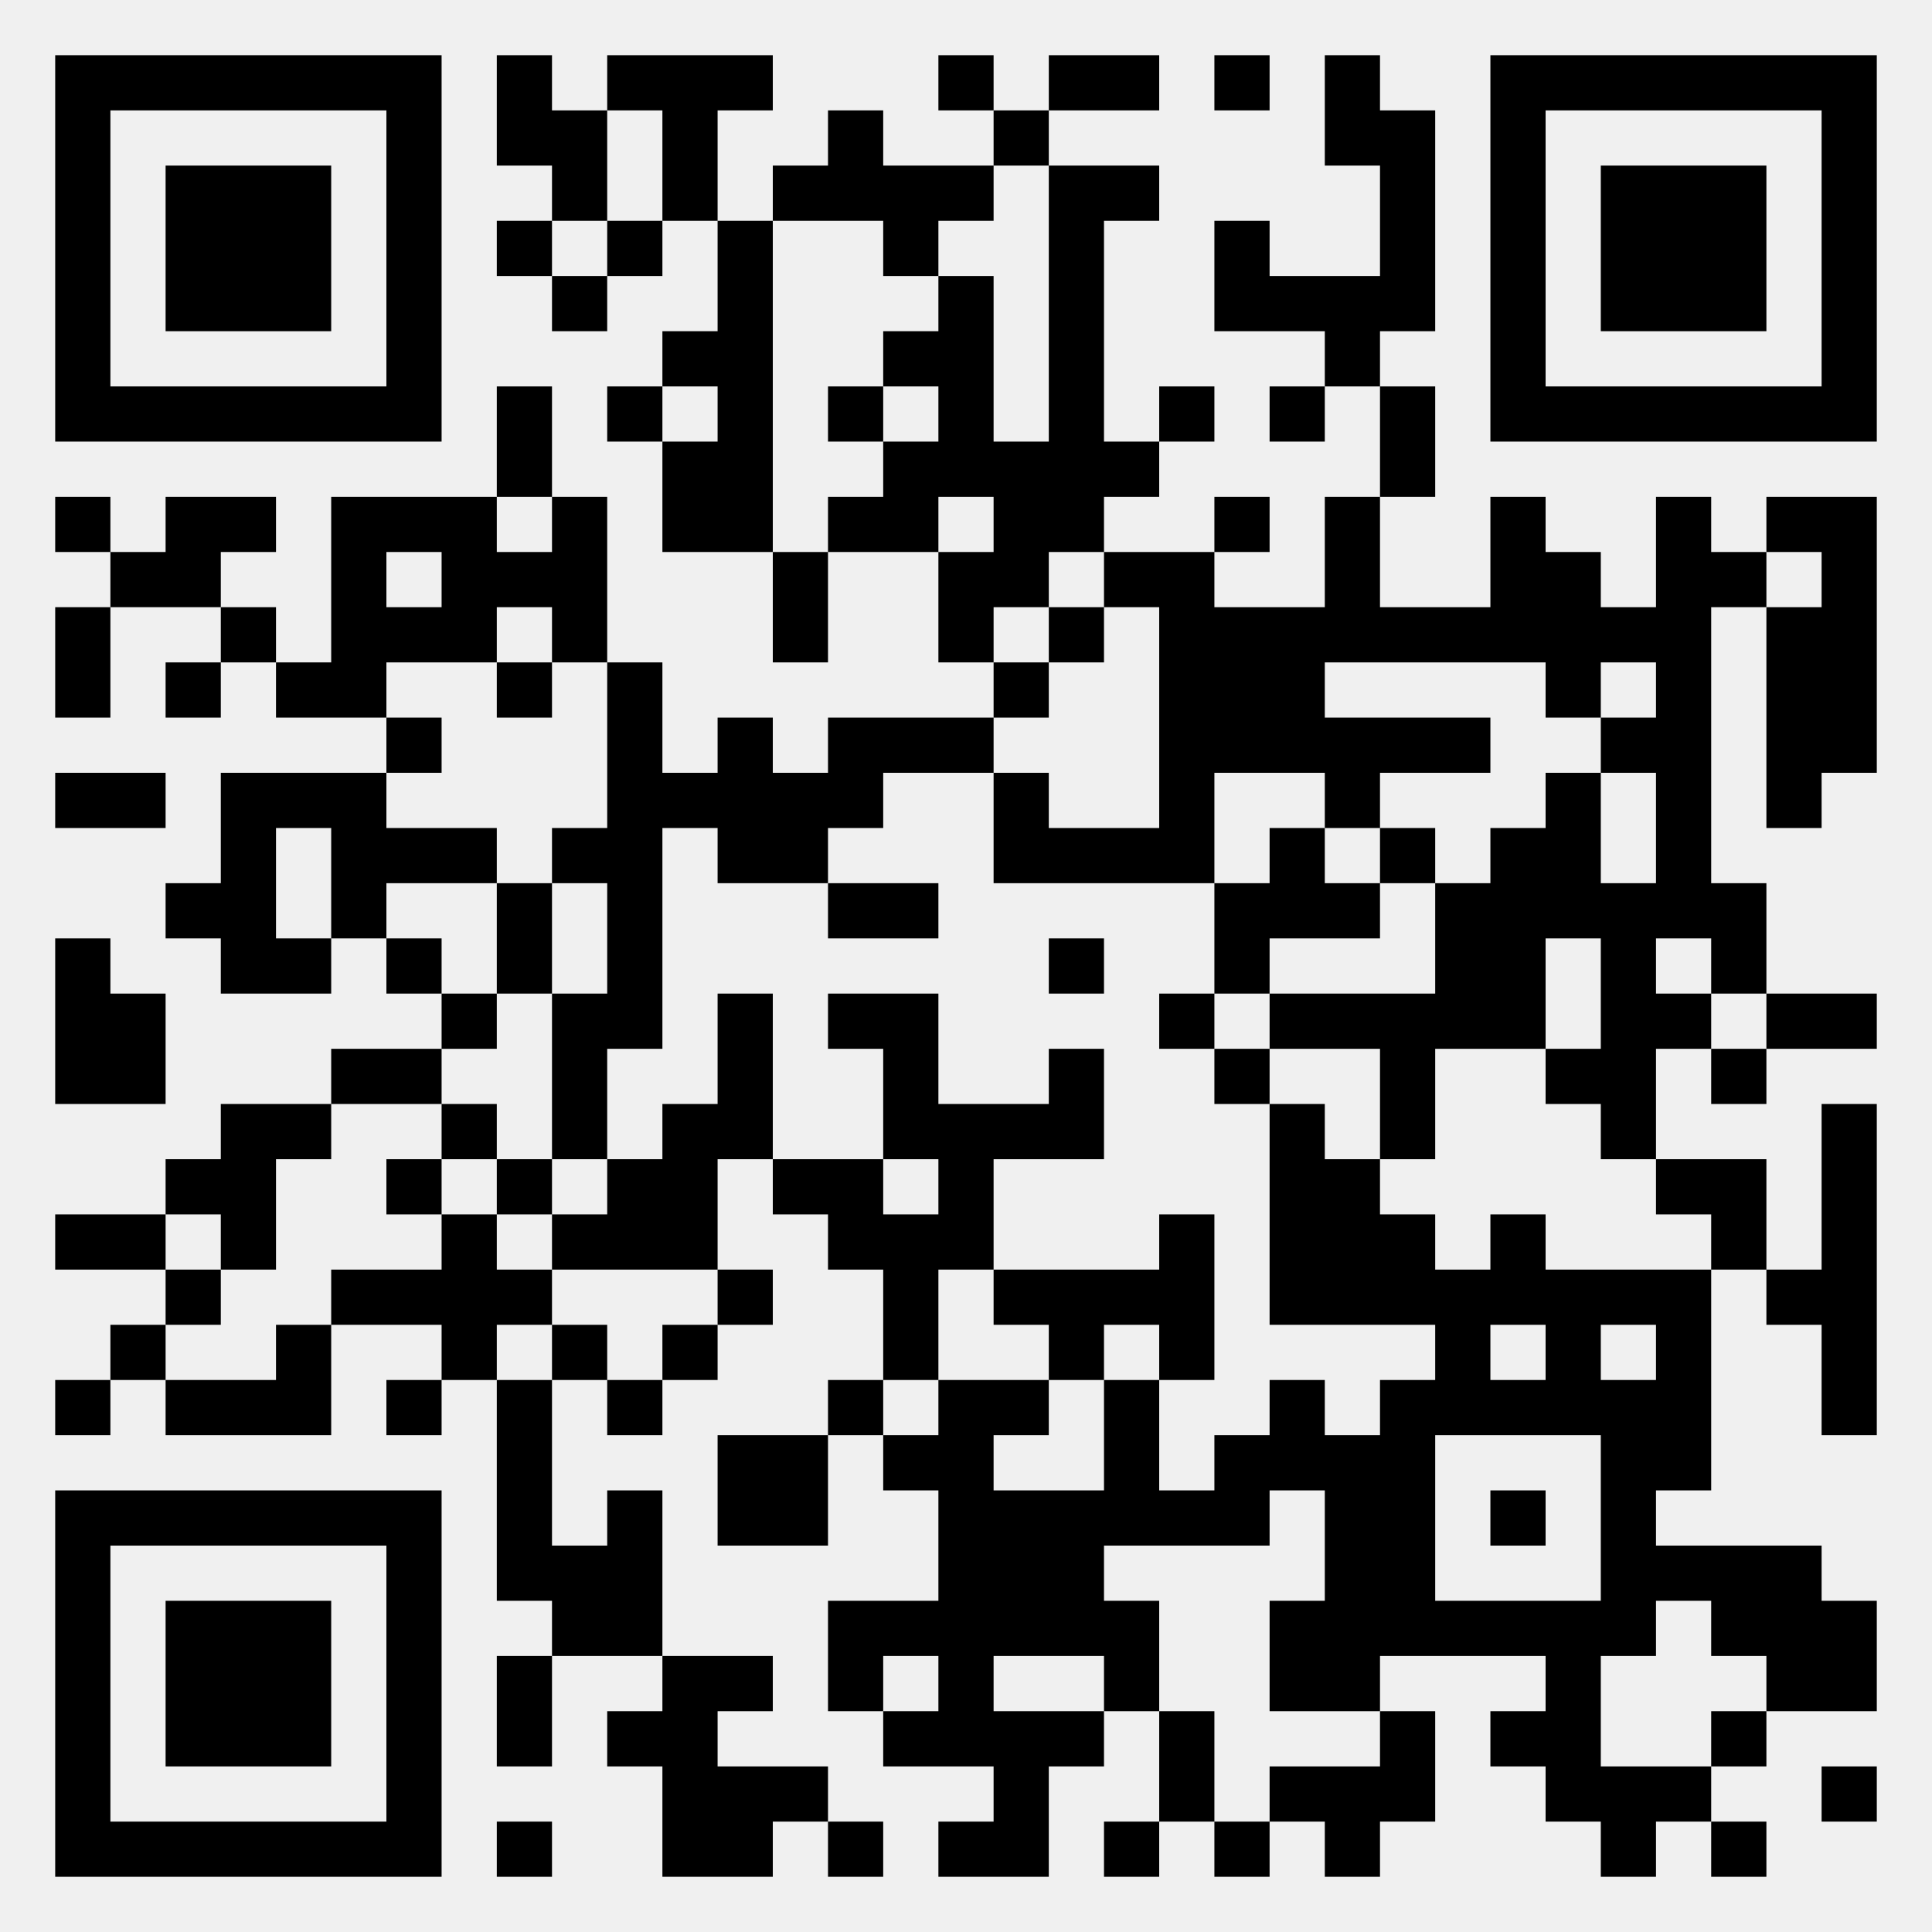
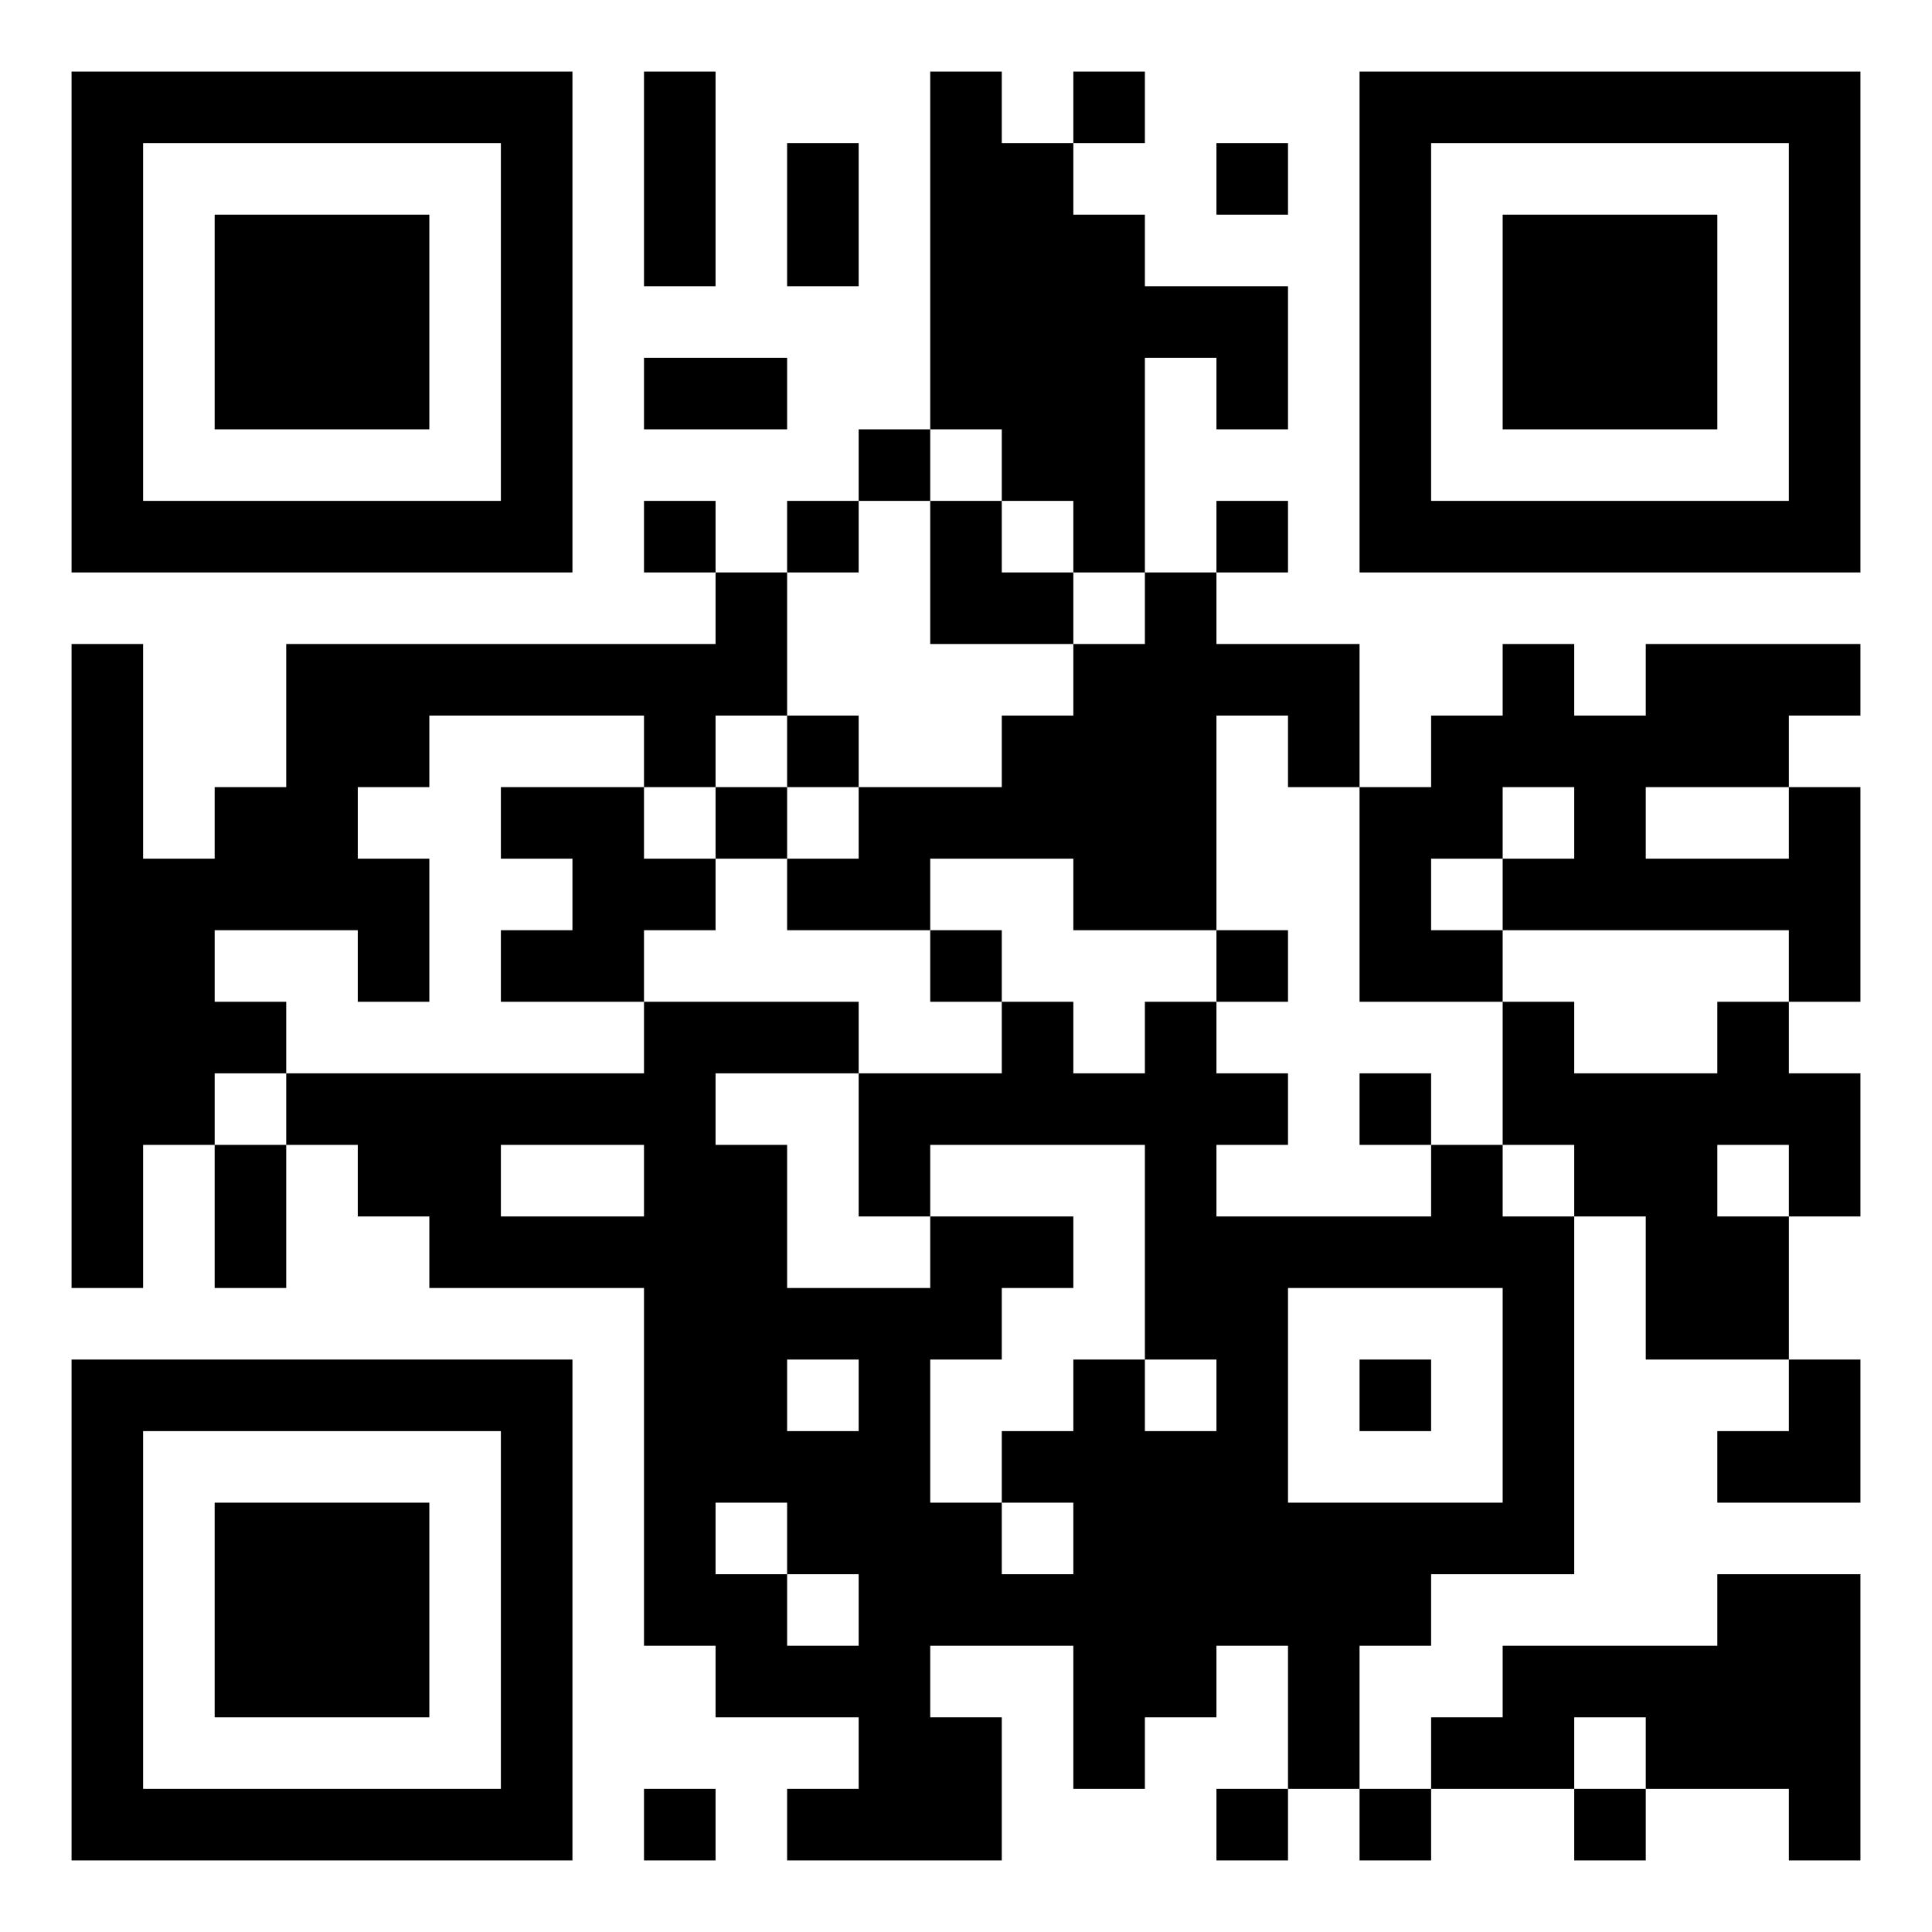
- <svg xmlns="http://www.w3.org/2000/svg" width="35mm" height="35mm" version="1.1" viewBox="0 0 35 35">
-   <path d="M1,1H2V2H1zM2,1H3V2H2zM3,1H4V2H3zM4,1H5V2H4zM5,1H6V2H5zM6,1H7V2H6zM7,1H8V2H7zM9,1H10V2H9zM11,1H12V2H11zM12,1H13V2H12zM13,1H14V2H13zM17,1H18V2H17zM19,1H20V2H19zM20,1H21V2H20zM22,1H23V2H22zM24,1H25V2H24zM27,1H28V2H27zM28,1H29V2H28zM29,1H30V2H29zM30,1H31V2H30zM31,1H32V2H31zM32,1H33V2H32zM33,1H34V2H33zM1,2H2V3H1zM7,2H8V3H7zM9,2H10V3H9zM10,2H11V3H10zM12,2H13V3H12zM15,2H16V3H15zM18,2H19V3H18zM24,2H25V3H24zM25,2H26V3H25zM27,2H28V3H27zM33,2H34V3H33zM1,3H2V4H1zM3,3H4V4H3zM4,3H5V4H4zM5,3H6V4H5zM7,3H8V4H7zM10,3H11V4H10zM12,3H13V4H12zM14,3H15V4H14zM15,3H16V4H15zM16,3H17V4H16zM17,3H18V4H17zM19,3H20V4H19zM20,3H21V4H20zM25,3H26V4H25zM27,3H28V4H27zM29,3H30V4H29zM30,3H31V4H30zM31,3H32V4H31zM33,3H34V4H33zM1,4H2V5H1zM3,4H4V5H3zM4,4H5V5H4zM5,4H6V5H5zM7,4H8V5H7zM9,4H10V5H9zM11,4H12V5H11zM13,4H14V5H13zM16,4H17V5H16zM19,4H20V5H19zM22,4H23V5H22zM25,4H26V5H25zM27,4H28V5H27zM29,4H30V5H29zM30,4H31V5H30zM31,4H32V5H31zM33,4H34V5H33zM1,5H2V6H1zM3,5H4V6H3zM4,5H5V6H4zM5,5H6V6H5zM7,5H8V6H7zM10,5H11V6H10zM13,5H14V6H13zM17,5H18V6H17zM19,5H20V6H19zM22,5H23V6H22zM23,5H24V6H23zM24,5H25V6H24zM25,5H26V6H25zM27,5H28V6H27zM29,5H30V6H29zM30,5H31V6H30zM31,5H32V6H31zM33,5H34V6H33zM1,6H2V7H1zM7,6H8V7H7zM12,6H13V7H12zM13,6H14V7H13zM16,6H17V7H16zM17,6H18V7H17zM19,6H20V7H19zM24,6H25V7H24zM27,6H28V7H27zM33,6H34V7H33zM1,7H2V8H1zM2,7H3V8H2zM3,7H4V8H3zM4,7H5V8H4zM5,7H6V8H5zM6,7H7V8H6zM7,7H8V8H7zM9,7H10V8H9zM11,7H12V8H11zM13,7H14V8H13zM15,7H16V8H15zM17,7H18V8H17zM19,7H20V8H19zM21,7H22V8H21zM23,7H24V8H23zM25,7H26V8H25zM27,7H28V8H27zM28,7H29V8H28zM29,7H30V8H29zM30,7H31V8H30zM31,7H32V8H31zM32,7H33V8H32zM33,7H34V8H33zM9,8H10V9H9zM12,8H13V9H12zM13,8H14V9H13zM16,8H17V9H16zM17,8H18V9H17zM18,8H19V9H18zM19,8H20V9H19zM20,8H21V9H20zM25,8H26V9H25zM1,9H2V10H1zM3,9H4V10H3zM4,9H5V10H4zM6,9H7V10H6zM7,9H8V10H7zM8,9H9V10H8zM10,9H11V10H10zM12,9H13V10H12zM13,9H14V10H13zM15,9H16V10H15zM16,9H17V10H16zM18,9H19V10H18zM19,9H20V10H19zM22,9H23V10H22zM24,9H25V10H24zM27,9H28V10H27zM30,9H31V10H30zM32,9H33V10H32zM33,9H34V10H33zM2,10H3V11H2zM3,10H4V11H3zM6,10H7V11H6zM8,10H9V11H8zM9,10H10V11H9zM10,10H11V11H10zM14,10H15V11H14zM17,10H18V11H17zM18,10H19V11H18zM20,10H21V11H20zM21,10H22V11H21zM24,10H25V11H24zM27,10H28V11H27zM28,10H29V11H28zM30,10H31V11H30zM31,10H32V11H31zM33,10H34V11H33zM1,11H2V12H1zM4,11H5V12H4zM6,11H7V12H6zM7,11H8V12H7zM8,11H9V12H8zM10,11H11V12H10zM14,11H15V12H14zM17,11H18V12H17zM19,11H20V12H19zM21,11H22V12H21zM22,11H23V12H22zM23,11H24V12H23zM24,11H25V12H24zM25,11H26V12H25zM26,11H27V12H26zM27,11H28V12H27zM28,11H29V12H28zM29,11H30V12H29zM30,11H31V12H30zM32,11H33V12H32zM33,11H34V12H33zM1,12H2V13H1zM3,12H4V13H3zM5,12H6V13H5zM6,12H7V13H6zM9,12H10V13H9zM11,12H12V13H11zM18,12H19V13H18zM21,12H22V13H21zM22,12H23V13H22zM23,12H24V13H23zM28,12H29V13H28zM30,12H31V13H30zM32,12H33V13H32zM33,12H34V13H33zM7,13H8V14H7zM11,13H12V14H11zM13,13H14V14H13zM15,13H16V14H15zM16,13H17V14H16zM17,13H18V14H17zM21,13H22V14H21zM22,13H23V14H22zM23,13H24V14H23zM24,13H25V14H24zM25,13H26V14H25zM26,13H27V14H26zM29,13H30V14H29zM30,13H31V14H30zM32,13H33V14H32zM33,13H34V14H33zM1,14H2V15H1zM2,14H3V15H2zM4,14H5V15H4zM5,14H6V15H5zM6,14H7V15H6zM11,14H12V15H11zM12,14H13V15H12zM13,14H14V15H13zM14,14H15V15H14zM15,14H16V15H15zM18,14H19V15H18zM21,14H22V15H21zM24,14H25V15H24zM28,14H29V15H28zM30,14H31V15H30zM32,14H33V15H32zM4,15H5V16H4zM6,15H7V16H6zM7,15H8V16H7zM8,15H9V16H8zM10,15H11V16H10zM11,15H12V16H11zM13,15H14V16H13zM14,15H15V16H14zM18,15H19V16H18zM19,15H20V16H19zM20,15H21V16H20zM21,15H22V16H21zM23,15H24V16H23zM25,15H26V16H25zM27,15H28V16H27zM28,15H29V16H28zM30,15H31V16H30zM3,16H4V17H3zM4,16H5V17H4zM6,16H7V17H6zM9,16H10V17H9zM11,16H12V17H11zM15,16H16V17H15zM16,16H17V17H16zM22,16H23V17H22zM23,16H24V17H23zM24,16H25V17H24zM26,16H27V17H26zM27,16H28V17H27zM28,16H29V17H28zM29,16H30V17H29zM30,16H31V17H30zM31,16H32V17H31zM1,17H2V18H1zM4,17H5V18H4zM5,17H6V18H5zM7,17H8V18H7zM9,17H10V18H9zM11,17H12V18H11zM19,17H20V18H19zM22,17H23V18H22zM26,17H27V18H26zM27,17H28V18H27zM29,17H30V18H29zM31,17H32V18H31zM1,18H2V19H1zM2,18H3V19H2zM8,18H9V19H8zM10,18H11V19H10zM11,18H12V19H11zM13,18H14V19H13zM15,18H16V19H15zM16,18H17V19H16zM21,18H22V19H21zM23,18H24V19H23zM24,18H25V19H24zM25,18H26V19H25zM26,18H27V19H26zM27,18H28V19H27zM29,18H30V19H29zM30,18H31V19H30zM32,18H33V19H32zM33,18H34V19H33zM1,19H2V20H1zM2,19H3V20H2zM6,19H7V20H6zM7,19H8V20H7zM10,19H11V20H10zM13,19H14V20H13zM16,19H17V20H16zM19,19H20V20H19zM22,19H23V20H22zM25,19H26V20H25zM28,19H29V20H28zM29,19H30V20H29zM31,19H32V20H31zM4,20H5V21H4zM5,20H6V21H5zM8,20H9V21H8zM10,20H11V21H10zM12,20H13V21H12zM13,20H14V21H13zM16,20H17V21H16zM17,20H18V21H17zM18,20H19V21H18zM19,20H20V21H19zM23,20H24V21H23zM25,20H26V21H25zM29,20H30V21H29zM33,20H34V21H33zM3,21H4V22H3zM4,21H5V22H4zM7,21H8V22H7zM9,21H10V22H9zM11,21H12V22H11zM12,21H13V22H12zM14,21H15V22H14zM15,21H16V22H15zM17,21H18V22H17zM23,21H24V22H23zM24,21H25V22H24zM30,21H31V22H30zM31,21H32V22H31zM33,21H34V22H33zM1,22H2V23H1zM2,22H3V23H2zM4,22H5V23H4zM8,22H9V23H8zM10,22H11V23H10zM11,22H12V23H11zM12,22H13V23H12zM15,22H16V23H15zM16,22H17V23H16zM17,22H18V23H17zM21,22H22V23H21zM23,22H24V23H23zM24,22H25V23H24zM25,22H26V23H25zM27,22H28V23H27zM31,22H32V23H31zM33,22H34V23H33zM3,23H4V24H3zM6,23H7V24H6zM7,23H8V24H7zM8,23H9V24H8zM9,23H10V24H9zM13,23H14V24H13zM16,23H17V24H16zM18,23H19V24H18zM19,23H20V24H19zM20,23H21V24H20zM21,23H22V24H21zM23,23H24V24H23zM24,23H25V24H24zM25,23H26V24H25zM26,23H27V24H26zM27,23H28V24H27zM28,23H29V24H28zM29,23H30V24H29zM30,23H31V24H30zM32,23H33V24H32zM33,23H34V24H33zM2,24H3V25H2zM5,24H6V25H5zM8,24H9V25H8zM10,24H11V25H10zM12,24H13V25H12zM16,24H17V25H16zM19,24H20V25H19zM21,24H22V25H21zM26,24H27V25H26zM28,24H29V25H28zM30,24H31V25H30zM33,24H34V25H33zM1,25H2V26H1zM3,25H4V26H3zM4,25H5V26H4zM5,25H6V26H5zM7,25H8V26H7zM9,25H10V26H9zM11,25H12V26H11zM15,25H16V26H15zM17,25H18V26H17zM18,25H19V26H18zM20,25H21V26H20zM23,25H24V26H23zM25,25H26V26H25zM26,25H27V26H26zM27,25H28V26H27zM28,25H29V26H28zM29,25H30V26H29zM30,25H31V26H30zM33,25H34V26H33zM9,26H10V27H9zM13,26H14V27H13zM14,26H15V27H14zM16,26H17V27H16zM17,26H18V27H17zM20,26H21V27H20zM22,26H23V27H22zM23,26H24V27H23zM24,26H25V27H24zM25,26H26V27H25zM29,26H30V27H29zM30,26H31V27H30zM1,27H2V28H1zM2,27H3V28H2zM3,27H4V28H3zM4,27H5V28H4zM5,27H6V28H5zM6,27H7V28H6zM7,27H8V28H7zM9,27H10V28H9zM11,27H12V28H11zM13,27H14V28H13zM14,27H15V28H14zM17,27H18V28H17zM18,27H19V28H18zM19,27H20V28H19zM20,27H21V28H20zM21,27H22V28H21zM22,27H23V28H22zM24,27H25V28H24zM25,27H26V28H25zM27,27H28V28H27zM29,27H30V28H29zM1,28H2V29H1zM7,28H8V29H7zM9,28H10V29H9zM10,28H11V29H10zM11,28H12V29H11zM17,28H18V29H17zM18,28H19V29H18zM19,28H20V29H19zM24,28H25V29H24zM25,28H26V29H25zM29,28H30V29H29zM30,28H31V29H30zM31,28H32V29H31zM32,28H33V29H32zM1,29H2V30H1zM3,29H4V30H3zM4,29H5V30H4zM5,29H6V30H5zM7,29H8V30H7zM10,29H11V30H10zM11,29H12V30H11zM15,29H16V30H15zM16,29H17V30H16zM17,29H18V30H17zM18,29H19V30H18zM19,29H20V30H19zM20,29H21V30H20zM23,29H24V30H23zM24,29H25V30H24zM25,29H26V30H25zM26,29H27V30H26zM27,29H28V30H27zM28,29H29V30H28zM29,29H30V30H29zM31,29H32V30H31zM32,29H33V30H32zM33,29H34V30H33zM1,30H2V31H1zM3,30H4V31H3zM4,30H5V31H4zM5,30H6V31H5zM7,30H8V31H7zM9,30H10V31H9zM12,30H13V31H12zM13,30H14V31H13zM15,30H16V31H15zM17,30H18V31H17zM20,30H21V31H20zM23,30H24V31H23zM24,30H25V31H24zM28,30H29V31H28zM32,30H33V31H32zM33,30H34V31H33zM1,31H2V32H1zM3,31H4V32H3zM4,31H5V32H4zM5,31H6V32H5zM7,31H8V32H7zM9,31H10V32H9zM11,31H12V32H11zM12,31H13V32H12zM16,31H17V32H16zM17,31H18V32H17zM18,31H19V32H18zM19,31H20V32H19zM21,31H22V32H21zM25,31H26V32H25zM27,31H28V32H27zM28,31H29V32H28zM31,31H32V32H31zM1,32H2V33H1zM7,32H8V33H7zM12,32H13V33H12zM13,32H14V33H13zM14,32H15V33H14zM18,32H19V33H18zM21,32H22V33H21zM23,32H24V33H23zM24,32H25V33H24zM25,32H26V33H25zM28,32H29V33H28zM29,32H30V33H29zM30,32H31V33H30zM33,32H34V33H33zM1,33H2V34H1zM2,33H3V34H2zM3,33H4V34H3zM4,33H5V34H4zM5,33H6V34H5zM6,33H7V34H6zM7,33H8V34H7zM9,33H10V34H9zM12,33H13V34H12zM13,33H14V34H13zM15,33H16V34H15zM17,33H18V34H17zM18,33H19V34H18zM20,33H21V34H20zM22,33H23V34H22zM24,33H25V34H24zM29,33H30V34H29zM31,33H32V34H31z" id="qr-path" fill="#000000" fill-opacity="1" fill-rule="nonzero" stroke="none" />
+ <svg xmlns="http://www.w3.org/2000/svg" width="27mm" height="27mm" version="1.1" viewBox="0 0 27 27">
+   <rect fill="white" x="0" y="0" width="100%" height="100%" />
+   <path d="M1,1H2V2H1zM2,1H3V2H2zM3,1H4V2H3zM4,1H5V2H4zM5,1H6V2H5zM6,1H7V2H6zM7,1H8V2H7zM9,1H10V2H9zM13,1H14V2H13zM15,1H16V2H15zM19,1H20V2H19zM20,1H21V2H20zM21,1H22V2H21zM22,1H23V2H22zM23,1H24V2H23zM24,1H25V2H24zM25,1H26V2H25zM1,2H2V3H1zM7,2H8V3H7zM9,2H10V3H9zM11,2H12V3H11zM13,2H14V3H13zM14,2H15V3H14zM17,2H18V3H17zM19,2H20V3H19zM25,2H26V3H25zM1,3H2V4H1zM3,3H4V4H3zM4,3H5V4H4zM5,3H6V4H5zM7,3H8V4H7zM9,3H10V4H9zM11,3H12V4H11zM13,3H14V4H13zM14,3H15V4H14zM15,3H16V4H15zM19,3H20V4H19zM21,3H22V4H21zM22,3H23V4H22zM23,3H24V4H23zM25,3H26V4H25zM1,4H2V5H1zM3,4H4V5H3zM4,4H5V5H4zM5,4H6V5H5zM7,4H8V5H7zM13,4H14V5H13zM14,4H15V5H14zM15,4H16V5H15zM16,4H17V5H16zM17,4H18V5H17zM19,4H20V5H19zM21,4H22V5H21zM22,4H23V5H22zM23,4H24V5H23zM25,4H26V5H25zM1,5H2V6H1zM3,5H4V6H3zM4,5H5V6H4zM5,5H6V6H5zM7,5H8V6H7zM9,5H10V6H9zM10,5H11V6H10zM13,5H14V6H13zM14,5H15V6H14zM15,5H16V6H15zM17,5H18V6H17zM19,5H20V6H19zM21,5H22V6H21zM22,5H23V6H22zM23,5H24V6H23zM25,5H26V6H25zM1,6H2V7H1zM7,6H8V7H7zM12,6H13V7H12zM14,6H15V7H14zM15,6H16V7H15zM19,6H20V7H19zM25,6H26V7H25zM1,7H2V8H1zM2,7H3V8H2zM3,7H4V8H3zM4,7H5V8H4zM5,7H6V8H5zM6,7H7V8H6zM7,7H8V8H7zM9,7H10V8H9zM11,7H12V8H11zM13,7H14V8H13zM15,7H16V8H15zM17,7H18V8H17zM19,7H20V8H19zM20,7H21V8H20zM21,7H22V8H21zM22,7H23V8H22zM23,7H24V8H23zM24,7H25V8H24zM25,7H26V8H25zM10,8H11V9H10zM13,8H14V9H13zM14,8H15V9H14zM16,8H17V9H16zM1,9H2V10H1zM4,9H5V10H4zM5,9H6V10H5zM6,9H7V10H6zM7,9H8V10H7zM8,9H9V10H8zM9,9H10V10H9zM10,9H11V10H10zM15,9H16V10H15zM16,9H17V10H16zM17,9H18V10H17zM18,9H19V10H18zM21,9H22V10H21zM23,9H24V10H23zM24,9H25V10H24zM25,9H26V10H25zM1,10H2V11H1zM4,10H5V11H4zM5,10H6V11H5zM9,10H10V11H9zM11,10H12V11H11zM14,10H15V11H14zM15,10H16V11H15zM16,10H17V11H16zM18,10H19V11H18zM20,10H21V11H20zM21,10H22V11H21zM22,10H23V11H22zM23,10H24V11H23zM24,10H25V11H24zM1,11H2V12H1zM3,11H4V12H3zM4,11H5V12H4zM7,11H8V12H7zM8,11H9V12H8zM10,11H11V12H10zM12,11H13V12H12zM13,11H14V12H13zM14,11H15V12H14zM15,11H16V12H15zM16,11H17V12H16zM19,11H20V12H19zM20,11H21V12H20zM22,11H23V12H22zM25,11H26V12H25zM1,12H2V13H1zM2,12H3V13H2zM3,12H4V13H3zM4,12H5V13H4zM5,12H6V13H5zM8,12H9V13H8zM9,12H10V13H9zM11,12H12V13H11zM12,12H13V13H12zM15,12H16V13H15zM16,12H17V13H16zM19,12H20V13H19zM21,12H22V13H21zM22,12H23V13H22zM23,12H24V13H23zM24,12H25V13H24zM25,12H26V13H25zM1,13H2V14H1zM2,13H3V14H2zM5,13H6V14H5zM7,13H8V14H7zM8,13H9V14H8zM13,13H14V14H13zM17,13H18V14H17zM19,13H20V14H19zM20,13H21V14H20zM25,13H26V14H25zM1,14H2V15H1zM2,14H3V15H2zM3,14H4V15H3zM9,14H10V15H9zM10,14H11V15H10zM11,14H12V15H11zM14,14H15V15H14zM16,14H17V15H16zM21,14H22V15H21zM24,14H25V15H24zM1,15H2V16H1zM2,15H3V16H2zM4,15H5V16H4zM5,15H6V16H5zM6,15H7V16H6zM7,15H8V16H7zM8,15H9V16H8zM9,15H10V16H9zM12,15H13V16H12zM13,15H14V16H13zM14,15H15V16H14zM15,15H16V16H15zM16,15H17V16H16zM17,15H18V16H17zM19,15H20V16H19zM21,15H22V16H21zM22,15H23V16H22zM23,15H24V16H23zM24,15H25V16H24zM25,15H26V16H25zM1,16H2V17H1zM3,16H4V17H3zM5,16H6V17H5zM6,16H7V17H6zM9,16H10V17H9zM10,16H11V17H10zM12,16H13V17H12zM16,16H17V17H16zM20,16H21V17H20zM22,16H23V17H22zM23,16H24V17H23zM25,16H26V17H25zM1,17H2V18H1zM3,17H4V18H3zM6,17H7V18H6zM7,17H8V18H7zM8,17H9V18H8zM9,17H10V18H9zM10,17H11V18H10zM13,17H14V18H13zM14,17H15V18H14zM16,17H17V18H16zM17,17H18V18H17zM18,17H19V18H18zM19,17H20V18H19zM20,17H21V18H20zM21,17H22V18H21zM23,17H24V18H23zM24,17H25V18H24zM9,18H10V19H9zM10,18H11V19H10zM11,18H12V19H11zM12,18H13V19H12zM13,18H14V19H13zM16,18H17V19H16zM17,18H18V19H17zM21,18H22V19H21zM23,18H24V19H23zM24,18H25V19H24zM1,19H2V20H1zM2,19H3V20H2zM3,19H4V20H3zM4,19H5V20H4zM5,19H6V20H5zM6,19H7V20H6zM7,19H8V20H7zM9,19H10V20H9zM10,19H11V20H10zM12,19H13V20H12zM15,19H16V20H15zM17,19H18V20H17zM19,19H20V20H19zM21,19H22V20H21zM25,19H26V20H25zM1,20H2V21H1zM7,20H8V21H7zM9,20H10V21H9zM10,20H11V21H10zM11,20H12V21H11zM12,20H13V21H12zM14,20H15V21H14zM15,20H16V21H15zM16,20H17V21H16zM17,20H18V21H17zM21,20H22V21H21zM24,20H25V21H24zM25,20H26V21H25zM1,21H2V22H1zM3,21H4V22H3zM4,21H5V22H4zM5,21H6V22H5zM7,21H8V22H7zM9,21H10V22H9zM11,21H12V22H11zM12,21H13V22H12zM13,21H14V22H13zM15,21H16V22H15zM16,21H17V22H16zM17,21H18V22H17zM18,21H19V22H18zM19,21H20V22H19zM20,21H21V22H20zM21,21H22V22H21zM1,22H2V23H1zM3,22H4V23H3zM4,22H5V23H4zM5,22H6V23H5zM7,22H8V23H7zM9,22H10V23H9zM10,22H11V23H10zM12,22H13V23H12zM13,22H14V23H13zM14,22H15V23H14zM15,22H16V23H15zM16,22H17V23H16zM17,22H18V23H17zM18,22H19V23H18zM19,22H20V23H19zM24,22H25V23H24zM25,22H26V23H25zM1,23H2V24H1zM3,23H4V24H3zM4,23H5V24H4zM5,23H6V24H5zM7,23H8V24H7zM10,23H11V24H10zM11,23H12V24H11zM12,23H13V24H12zM15,23H16V24H15zM16,23H17V24H16zM18,23H19V24H18zM21,23H22V24H21zM22,23H23V24H22zM23,23H24V24H23zM24,23H25V24H24zM25,23H26V24H25zM1,24H2V25H1zM7,24H8V25H7zM12,24H13V25H12zM13,24H14V25H13zM15,24H16V25H15zM18,24H19V25H18zM20,24H21V25H20zM21,24H22V25H21zM23,24H24V25H23zM24,24H25V25H24zM25,24H26V25H25zM1,25H2V26H1zM2,25H3V26H2zM3,25H4V26H3zM4,25H5V26H4zM5,25H6V26H5zM6,25H7V26H6zM7,25H8V26H7zM9,25H10V26H9zM11,25H12V26H11zM12,25H13V26H12zM13,25H14V26H13zM17,25H18V26H17zM19,25H20V26H19zM22,25H23V26H22zM25,25H26V26H25z" id="qr-path" fill="#000000" fill-opacity="1" fill-rule="nonzero" stroke="none" />
</svg>
